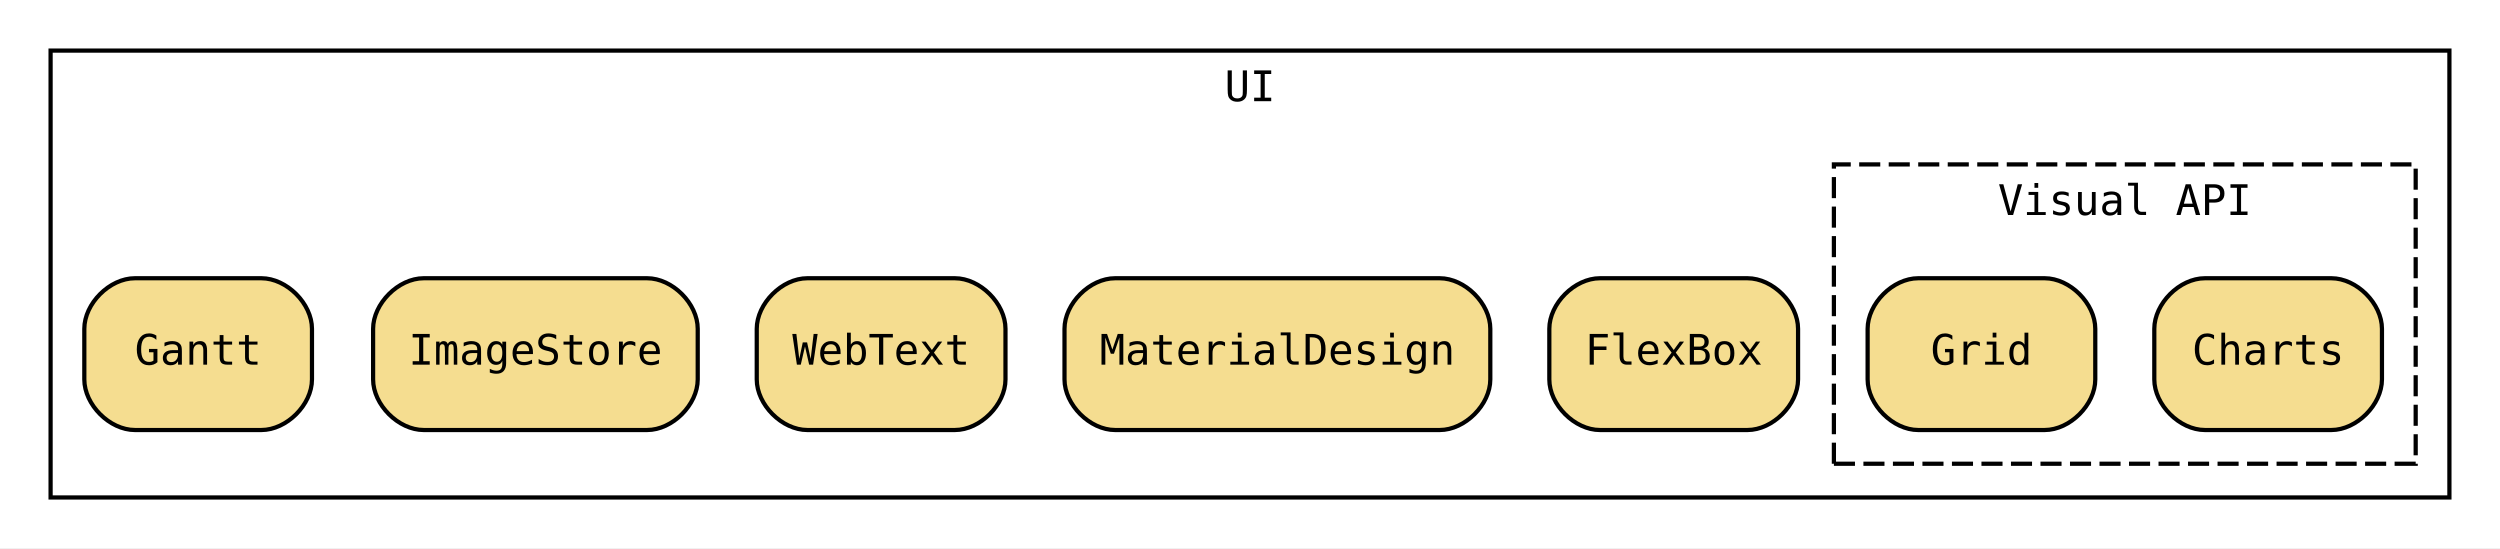
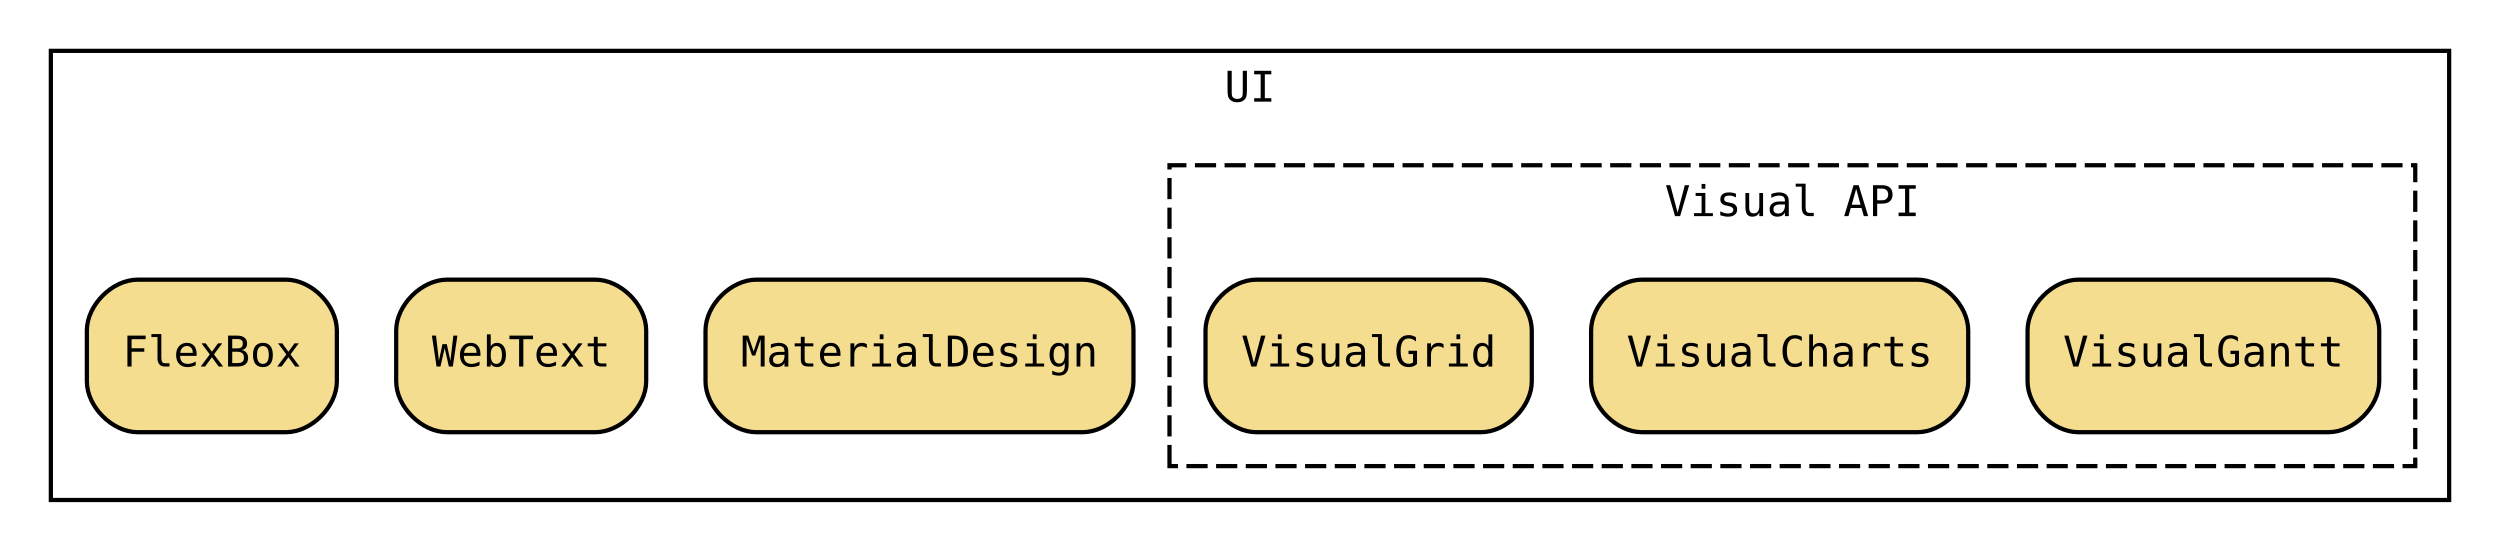
- <svg xmlns="http://www.w3.org/2000/svg" height="130pt" preserveAspectRatio="xMidYMid meet" viewBox="0.00 0.00 593.00 130.00" width="593pt">
+ <svg xmlns="http://www.w3.org/2000/svg" height="130pt" preserveAspectRatio="xMidYMid meet" viewBox="0.00 0.00 590.00 130.00" width="590pt">
  <g class="graph" id="graph0" transform="scale(1 1) rotate(0) translate(4 126)">
-     <polygon fill="white" points="-4,4 -4,-126 589,-126 589,4 -4,4" stroke="transparent" />
+     <polygon fill="white" points="-4,4 -4,-126 586,-126 586,4 -4,4" stroke="transparent" />
    <g class="cluster" id="clust1">
-       <polygon fill="none" points="8,-8 8,-114 577,-114 577,-8 8,-8" stroke="black" />
-       <text font-family="monospace" font-size="10.00" text-anchor="middle" x="292.5" y="-102">UI</text>
+       <polygon fill="none" points="8,-8 8,-114 574,-114 574,-8 8,-8" stroke="black" />
+       <text font-family="monospace" font-size="10.00" text-anchor="middle" x="291" y="-102">UI</text>
    </g>
    <g class="cluster" id="clust2">
-       <polygon fill="none" points="431,-16 431,-87 569,-87 569,-16 431,-16" stroke="black" stroke-dasharray="5,2" />
-       <text font-family="monospace" font-size="10.00" text-anchor="middle" x="500" y="-75">Visual API</text>
+       <polygon fill="none" points="272,-16 272,-87 566,-87 566,-16 272,-16" stroke="black" stroke-dasharray="5,2" />
+       <text font-family="monospace" font-size="10.00" text-anchor="middle" x="419" y="-75">Visual API</text>
    </g>
    <g class="node" id="node1">
-       <path d="M410.5,-60C410.5,-60 375.5,-60 375.5,-60 369.5,-60 363.5,-54 363.5,-48 363.5,-48 363.5,-36 363.5,-36 363.5,-30 369.5,-24 375.5,-24 375.5,-24 410.5,-24 410.5,-24 416.5,-24 422.5,-30 422.5,-36 422.5,-36 422.5,-48 422.5,-48 422.5,-54 416.5,-60 410.5,-60" fill="#f5dd90" stroke="black" />
-       <text font-family="monospace" font-size="10.00" text-anchor="middle" x="393" y="-39.5">FlexBox</text>
+       <path d="M63.5,-60C63.5,-60 28.5,-60 28.5,-60 22.5,-60 16.5,-54 16.5,-48 16.5,-48 16.5,-36 16.5,-36 16.5,-30 22.5,-24 28.5,-24 28.5,-24 63.5,-24 63.5,-24 69.5,-24 75.5,-30 75.5,-36 75.5,-36 75.5,-48 75.5,-48 75.5,-54 69.5,-60 63.5,-60" fill="#f5dd90" stroke="black" />
+       <text font-family="monospace" font-size="10.00" text-anchor="middle" x="46" y="-39.5">FlexBox</text>
+     </g>
+     <g class="node" id="node3">
+       <path d="M136.5,-60C136.5,-60 101.5,-60 101.5,-60 95.5,-60 89.5,-54 89.5,-48 89.5,-48 89.5,-36 89.5,-36 89.5,-30 95.5,-24 101.5,-24 101.5,-24 136.5,-24 136.5,-24 142.5,-24 148.5,-30 148.5,-36 148.5,-36 148.5,-48 148.5,-48 148.5,-54 142.5,-60 136.5,-60" fill="#f5dd90" stroke="black" />
+       <text font-family="monospace" font-size="10.00" text-anchor="middle" x="119" y="-39.5">WebText</text>
    </g>
    <g class="node" id="node2">
-       <path d="M337.5,-60C337.5,-60 260.5,-60 260.5,-60 254.5,-60 248.5,-54 248.5,-48 248.5,-48 248.5,-36 248.5,-36 248.5,-30 254.5,-24 260.5,-24 260.5,-24 337.5,-24 337.5,-24 343.5,-24 349.5,-30 349.5,-36 349.5,-36 349.5,-48 349.5,-48 349.5,-54 343.5,-60 337.5,-60" fill="#f5dd90" stroke="black" />
-       <text font-family="monospace" font-size="10.00" text-anchor="middle" x="299" y="-39.5">MaterialDesign</text>
-     </g>
-     <g class="node" id="node3">
-       <path d="M222.5,-60C222.5,-60 187.5,-60 187.5,-60 181.5,-60 175.5,-54 175.5,-48 175.5,-48 175.5,-36 175.5,-36 175.5,-30 181.5,-24 187.5,-24 187.5,-24 222.5,-24 222.5,-24 228.5,-24 234.5,-30 234.5,-36 234.5,-36 234.5,-48 234.5,-48 234.5,-54 228.5,-60 222.5,-60" fill="#f5dd90" stroke="black" />
-       <text font-family="monospace" font-size="10.00" text-anchor="middle" x="205" y="-39.5">WebText</text>
+       <path d="M251.5,-60C251.5,-60 174.5,-60 174.5,-60 168.5,-60 162.5,-54 162.5,-48 162.5,-48 162.5,-36 162.5,-36 162.5,-30 168.5,-24 174.5,-24 174.5,-24 251.5,-24 251.5,-24 257.5,-24 263.5,-30 263.5,-36 263.5,-36 263.5,-48 263.5,-48 263.5,-54 257.5,-60 251.5,-60" fill="#f5dd90" stroke="black" />
+       <text font-family="monospace" font-size="10.00" text-anchor="middle" x="213" y="-39.5">MaterialDesign</text>
    </g>
    <g class="node" id="node4">
-       <path d="M149.5,-60C149.5,-60 96.5,-60 96.5,-60 90.5,-60 84.5,-54 84.5,-48 84.5,-48 84.5,-36 84.5,-36 84.5,-30 90.5,-24 96.5,-24 96.5,-24 149.5,-24 149.5,-24 155.5,-24 161.5,-30 161.5,-36 161.5,-36 161.5,-48 161.5,-48 161.5,-54 155.5,-60 149.5,-60" fill="#f5dd90" stroke="black" />
-       <text font-family="monospace" font-size="10.00" text-anchor="middle" x="123" y="-39.5">ImageStore</text>
+       <path d="M345.5,-60C345.5,-60 292.5,-60 292.5,-60 286.5,-60 280.5,-54 280.5,-48 280.5,-48 280.5,-36 280.5,-36 280.5,-30 286.5,-24 292.5,-24 292.5,-24 345.5,-24 345.5,-24 351.5,-24 357.5,-30 357.5,-36 357.5,-36 357.5,-48 357.5,-48 357.5,-54 351.5,-60 345.5,-60" fill="#f5dd90" stroke="black" />
+       <text font-family="monospace" font-size="10.00" text-anchor="middle" x="319" y="-39.5">VisualGrid</text>
    </g>
    <g class="node" id="node5">
-       <path d="M58,-60C58,-60 28,-60 28,-60 22,-60 16,-54 16,-48 16,-48 16,-36 16,-36 16,-30 22,-24 28,-24 28,-24 58,-24 58,-24 64,-24 70,-30 70,-36 70,-36 70,-48 70,-48 70,-54 64,-60 58,-60" fill="#f5dd90" stroke="black" />
-       <text font-family="monospace" font-size="10.00" text-anchor="middle" x="43" y="-39.5">Gantt</text>
+       <path d="M448.5,-60C448.5,-60 383.5,-60 383.5,-60 377.5,-60 371.5,-54 371.5,-48 371.5,-48 371.5,-36 371.5,-36 371.5,-30 377.5,-24 383.5,-24 383.5,-24 448.5,-24 448.5,-24 454.5,-24 460.5,-30 460.5,-36 460.5,-36 460.5,-48 460.5,-48 460.5,-54 454.5,-60 448.5,-60" fill="#f5dd90" stroke="black" />
+       <text font-family="monospace" font-size="10.00" text-anchor="middle" x="416" y="-39.5">VisualCharts</text>
    </g>
    <g class="node" id="node6">
-       <path d="M549,-60C549,-60 519,-60 519,-60 513,-60 507,-54 507,-48 507,-48 507,-36 507,-36 507,-30 513,-24 519,-24 519,-24 549,-24 549,-24 555,-24 561,-30 561,-36 561,-36 561,-48 561,-48 561,-54 555,-60 549,-60" fill="#f5dd90" stroke="black" />
-       <text font-family="monospace" font-size="10.00" text-anchor="middle" x="534" y="-39.5">Charts</text>
-     </g>
-     <g class="node" id="node7">
-       <path d="M481,-60C481,-60 451,-60 451,-60 445,-60 439,-54 439,-48 439,-48 439,-36 439,-36 439,-30 445,-24 451,-24 451,-24 481,-24 481,-24 487,-24 493,-30 493,-36 493,-36 493,-48 493,-48 493,-54 487,-60 481,-60" fill="#f5dd90" stroke="black" />
-       <text font-family="monospace" font-size="10.00" text-anchor="middle" x="466" y="-39.5">Grid</text>
+       <path d="M545.5,-60C545.5,-60 486.5,-60 486.5,-60 480.5,-60 474.5,-54 474.5,-48 474.5,-48 474.5,-36 474.5,-36 474.5,-30 480.5,-24 486.5,-24 486.5,-24 545.5,-24 545.5,-24 551.5,-24 557.5,-30 557.5,-36 557.5,-36 557.5,-48 557.5,-48 557.5,-54 551.5,-60 545.5,-60" fill="#f5dd90" stroke="black" />
+       <text font-family="monospace" font-size="10.00" text-anchor="middle" x="516" y="-39.5">VisualGantt</text>
    </g>
  </g>
</svg>
